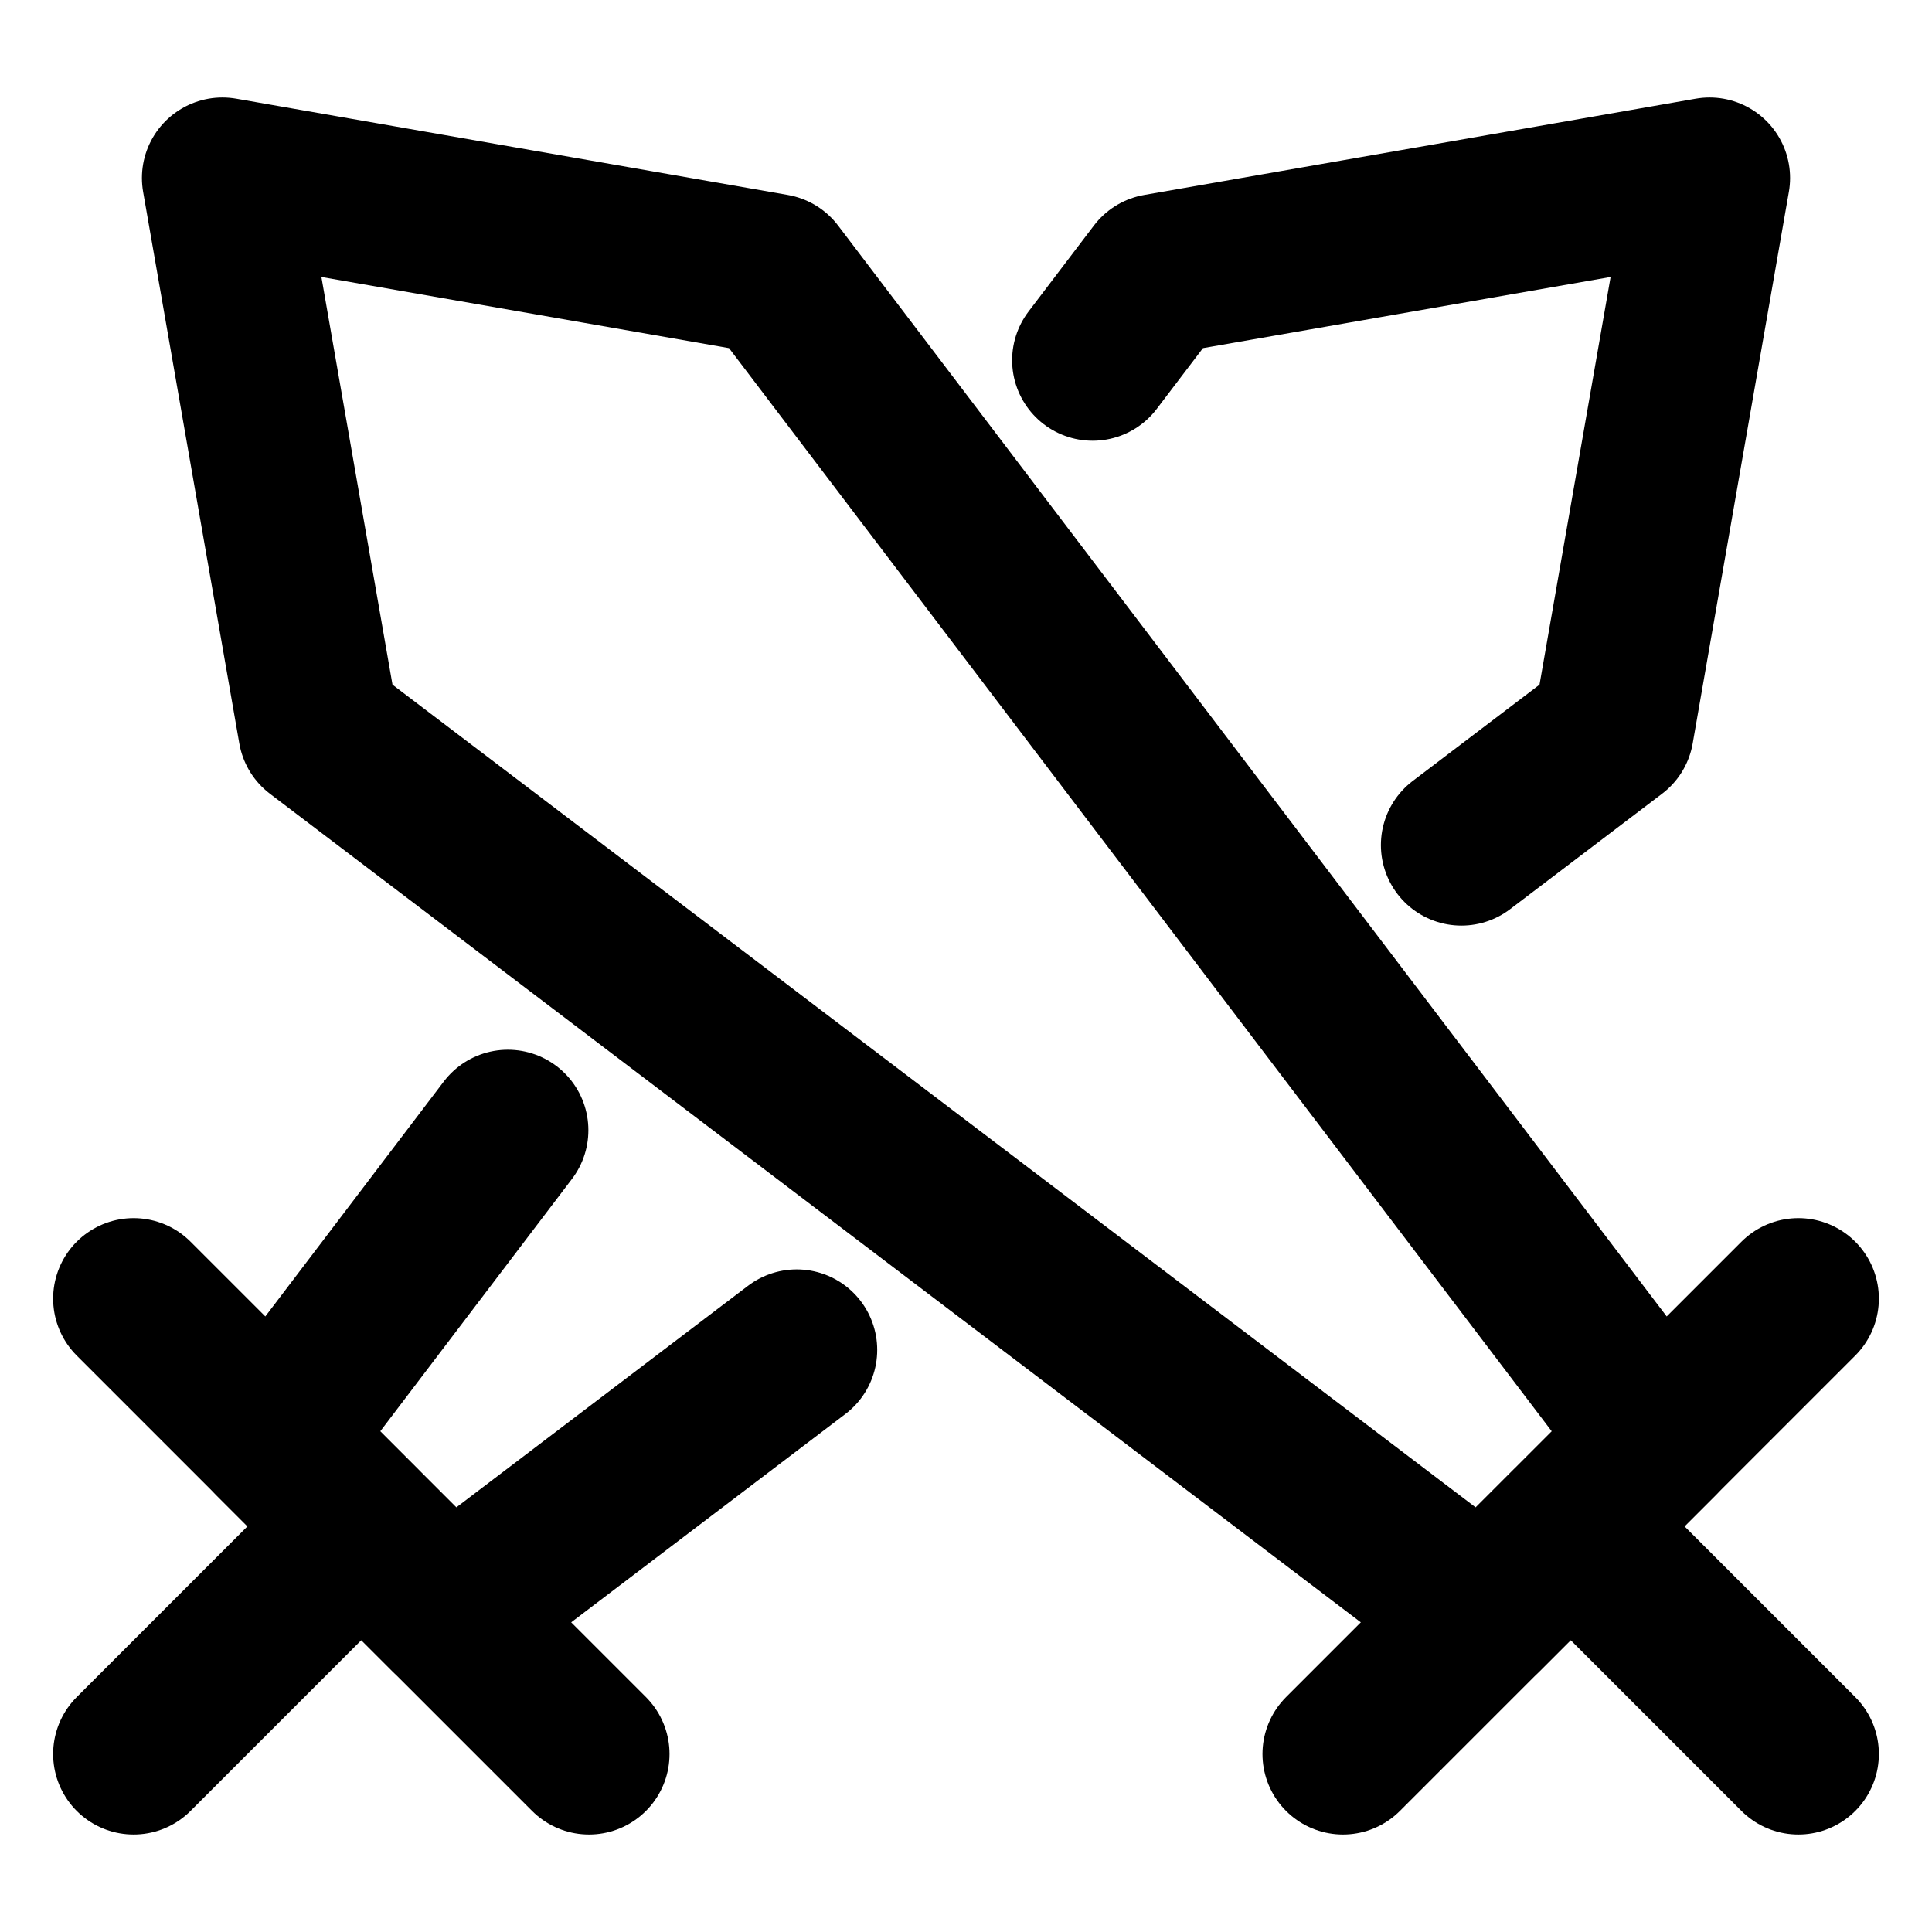
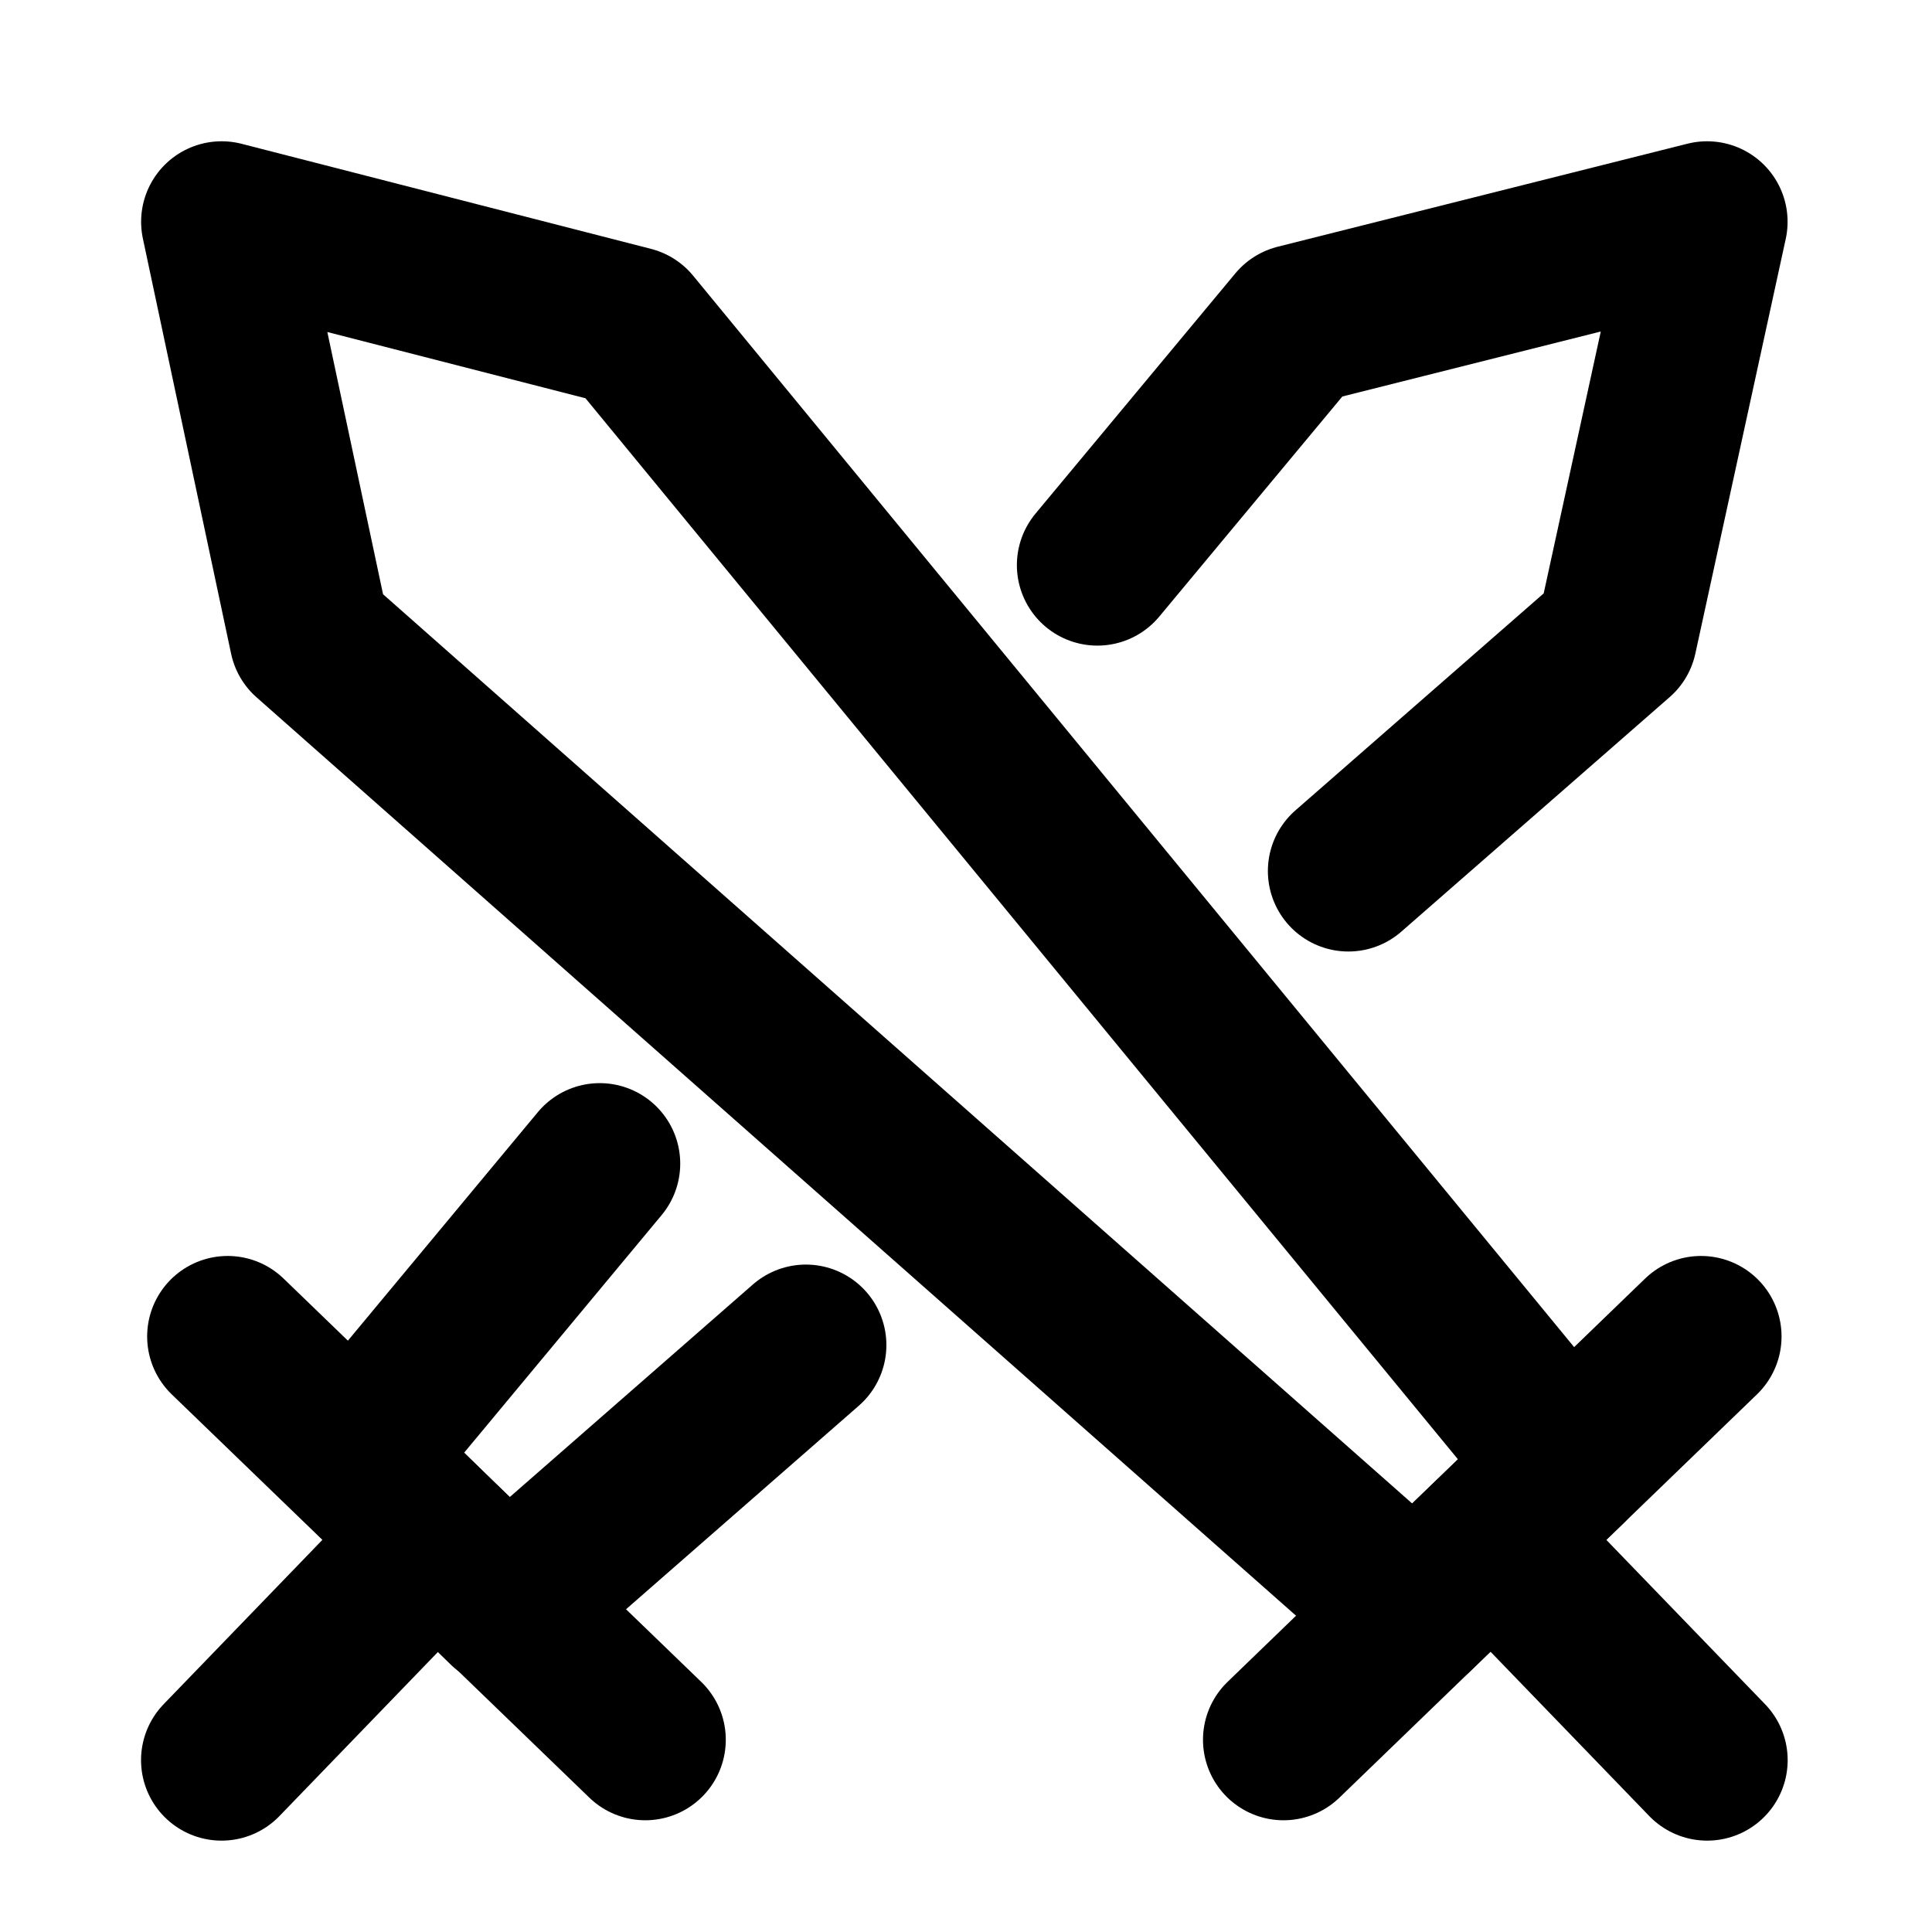
<svg xmlns="http://www.w3.org/2000/svg" width="24" height="24" viewBox="0 0 24 24" fill="none" stroke="currentColor" stroke-width="2" stroke-linecap="round" stroke-linejoin="round">
-   <path d="M18.422 20.05L3.958 9.064 2.763 2.211l6.852 1.196 10.986 14.464-2.179 2.179z" />
-   <path d="M22.34 16.132l-5.657 5.657 2.828-2.829 2.829 2.829" />
-   <path d="M13.573 4.475l.812-1.068 6.852-1.196-1.195 6.853-1.888 1.434" />
-   <path d="M6.309 14.04l-2.91 3.831 2.179 2.179 4.319-3.281" />
-   <path d="M7.317 21.789L1.66 16.132l2.829 2.828-2.829 2.829" />
+   <path d="M17.573 20.038L3.849 7.913 2.753 2.755 7.838 4.06 19.47 18.206l-1.898 1.832z" />
+   <path d="M7.45 14.455l-3.043 3.661 1.887 1.843 3.717-3.25" />
+   <path d="M16.75 10.82l3.333-2.913 1.123-5.152-5.091 1.28-2.483 2.985" />
+   <path d="M21.131 16.602l-5.187 5.01 2.596-2.508 2.667 2.761" />
+   <path d="M2.828 16.602l5.188 5.01-2.597-2.508-2.667 2.761" />
</svg>
